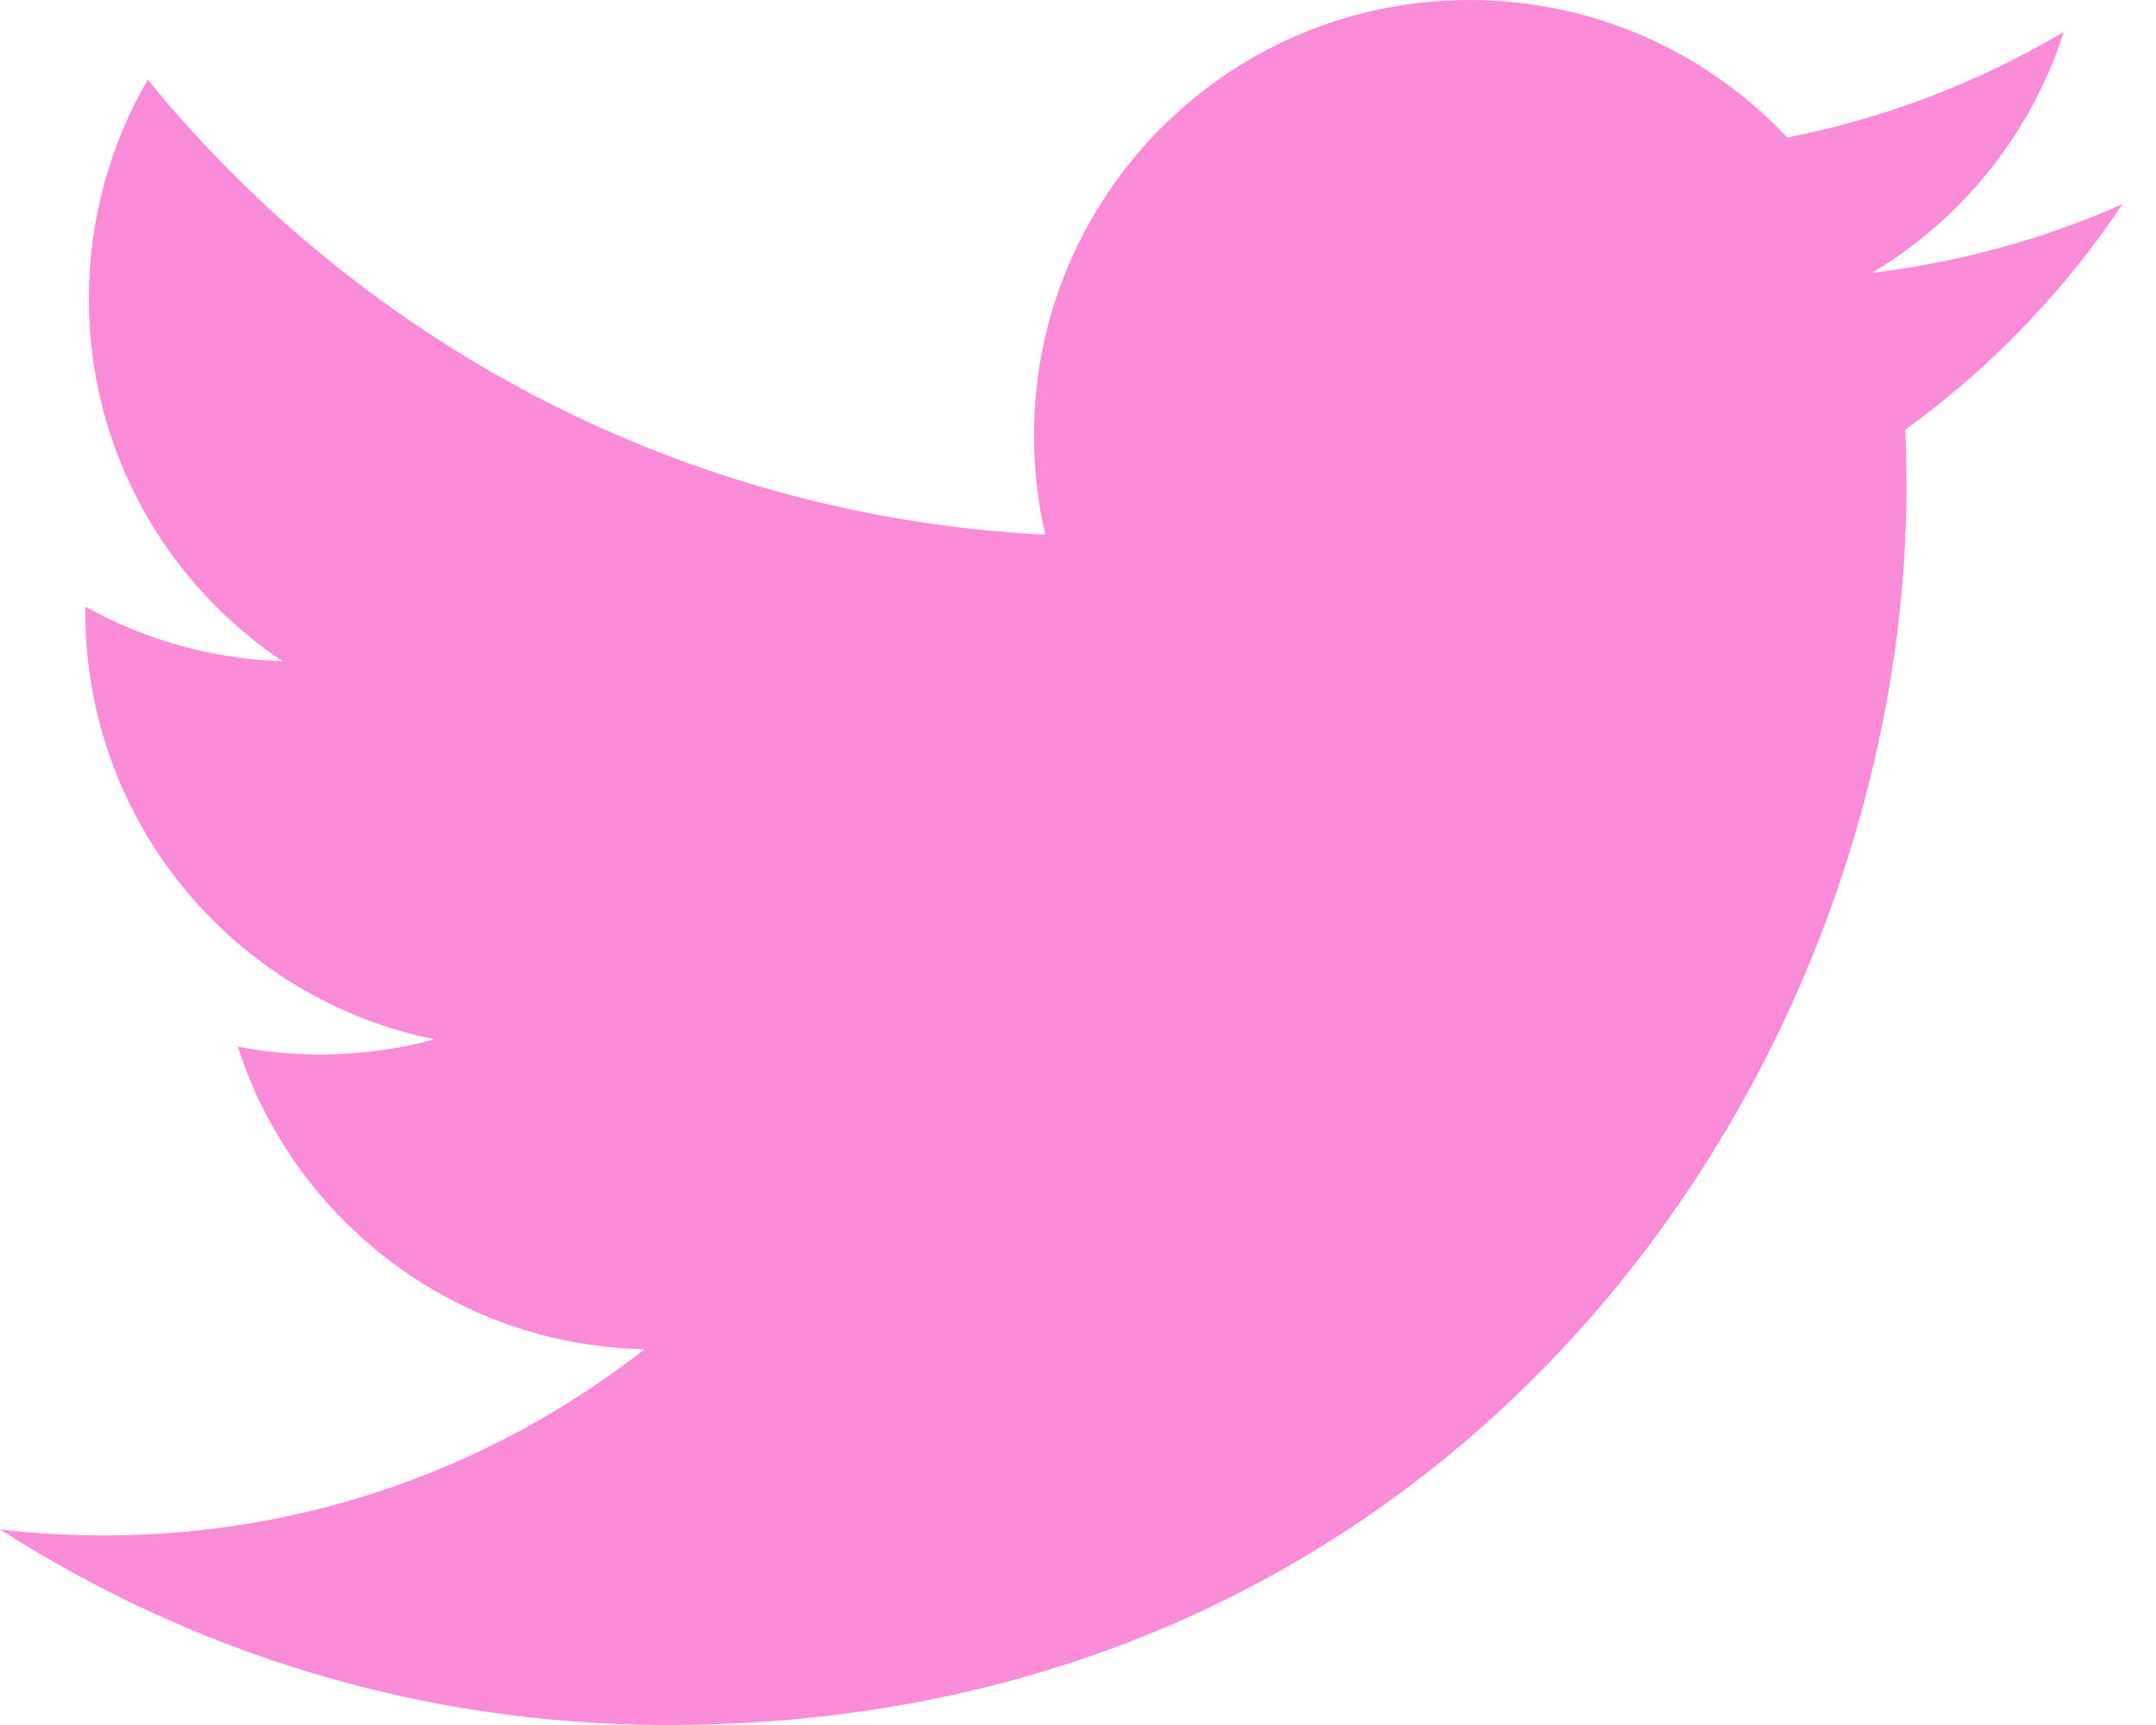
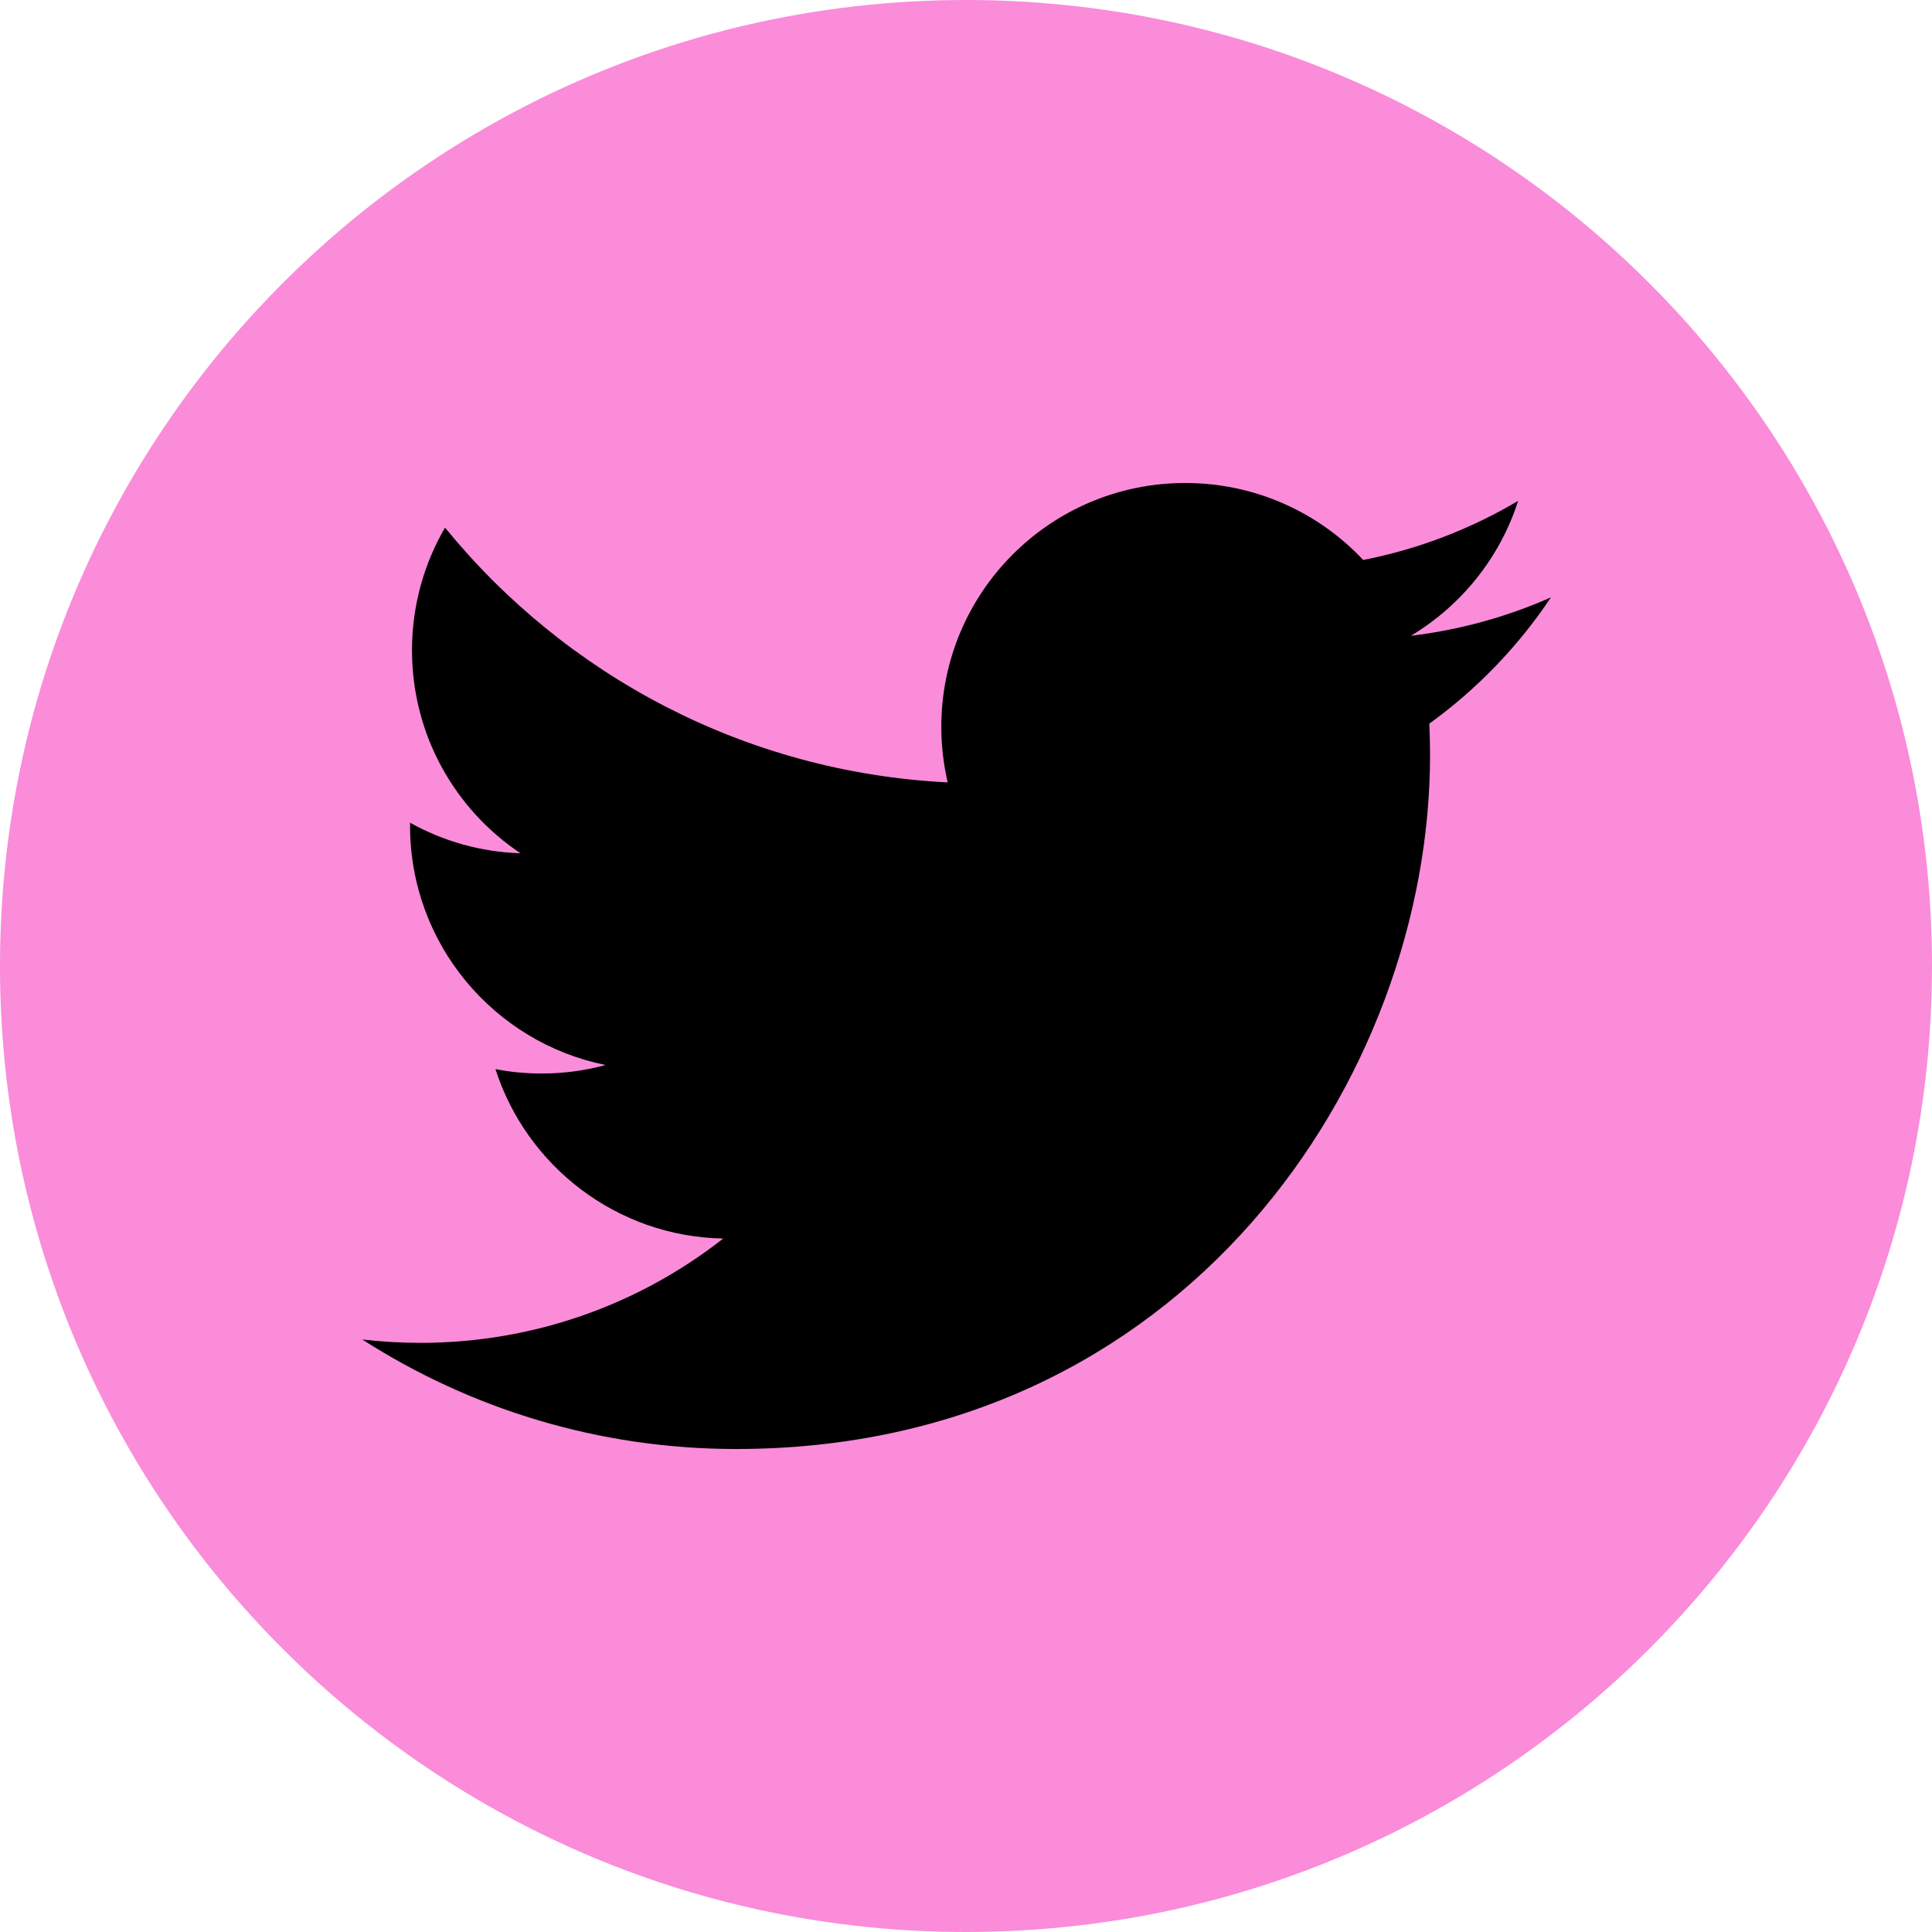
- <svg xmlns="http://www.w3.org/2000/svg" width="40" height="32" viewBox="0 0 40 32" fill="none">
-   <path d="M39.377 3.788C37.927 4.431 36.371 4.864 34.736 5.061C36.405 4.061 37.687 2.476 38.289 0.592C36.729 1.517 34.997 2.19 33.158 2.551C31.686 0.98 29.586 0 27.263 0C22.8 0 19.183 3.617 19.183 8.078C19.183 8.71 19.255 9.326 19.394 9.919C12.68 9.582 6.727 6.365 2.741 1.478C2.046 2.674 1.648 4.062 1.648 5.541C1.648 8.344 3.072 10.815 5.242 12.266C3.916 12.224 2.672 11.86 1.583 11.254C1.583 11.289 1.583 11.322 1.583 11.357C1.583 15.273 4.367 18.533 8.061 19.28C7.385 19.465 6.671 19.562 5.934 19.562C5.412 19.562 4.906 19.512 4.411 19.416C5.443 22.623 8.424 24.963 11.959 25.028C9.196 27.194 5.712 28.484 1.926 28.484C1.272 28.484 0.631 28.447 0 28.371C3.573 30.664 7.822 32 12.383 32C27.244 32 35.371 19.691 35.371 9.018C35.371 8.666 35.363 8.316 35.348 7.972C36.925 6.833 38.295 5.408 39.377 3.788Z" fill="#FA8CDA" />
+ <svg xmlns="http://www.w3.org/2000/svg" width="32" height="32" viewBox="0 0 32 32" fill="none">
+   <rect width="32" height="32" rx="16" fill="#FA8CDA" />
+   <path d="M25.689 9.894C24.963 10.216 24.186 10.432 23.368 10.531C24.203 10.03 24.844 9.238 25.145 8.296C24.364 8.759 23.499 9.095 22.579 9.275C21.843 8.49 20.793 8 19.631 8C17.4 8 15.591 9.809 15.591 12.039C15.591 12.355 15.628 12.663 15.697 12.959C12.34 12.791 9.363 11.183 7.371 8.739C7.023 9.337 6.824 10.031 6.824 10.771C6.824 12.172 7.536 13.408 8.621 14.133C7.958 14.112 7.336 13.93 6.792 13.627C6.792 13.644 6.792 13.661 6.792 13.679C6.792 15.636 8.184 17.267 10.03 17.64C9.693 17.733 9.335 17.781 8.967 17.781C8.706 17.781 8.453 17.756 8.206 17.708C8.721 19.311 10.212 20.482 11.979 20.514C10.598 21.597 8.856 22.242 6.963 22.242C6.636 22.242 6.315 22.223 6 22.186C7.787 23.332 9.911 24 12.192 24C19.622 24 23.686 17.845 23.686 12.509C23.686 12.333 23.681 12.158 23.674 11.986C24.463 11.416 25.148 10.704 25.689 9.894Z" fill="black" />
</svg>
